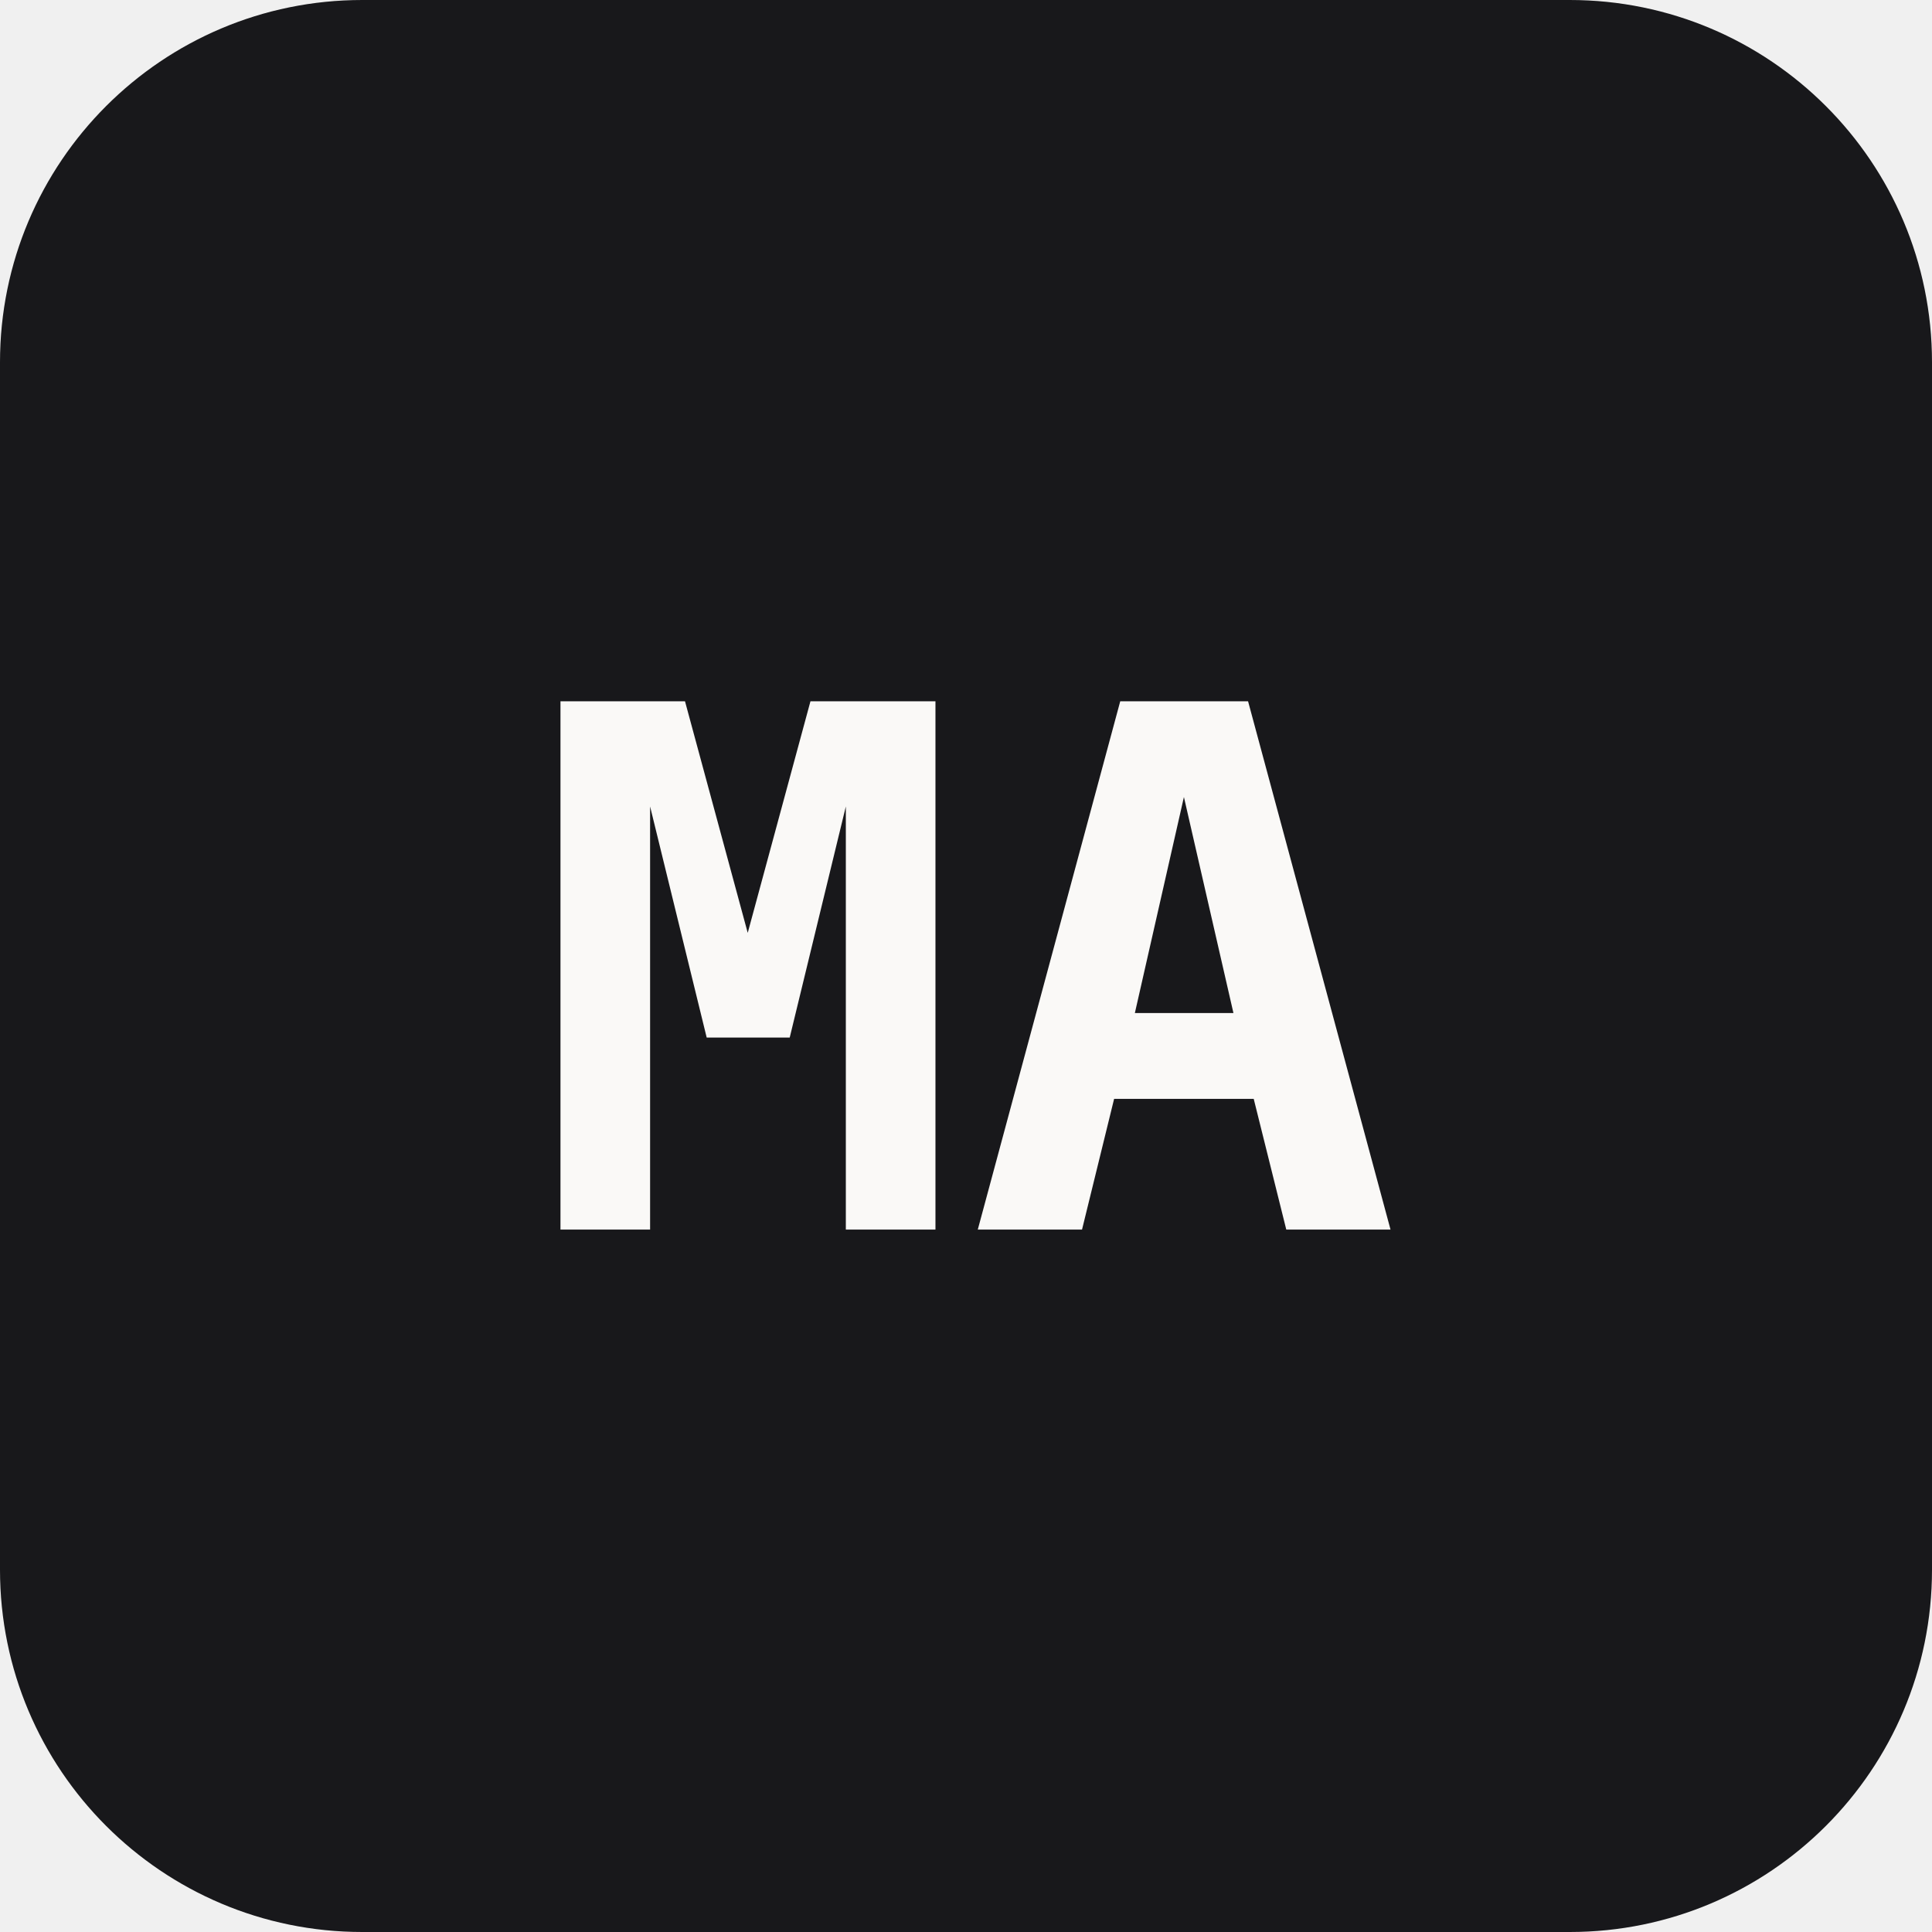
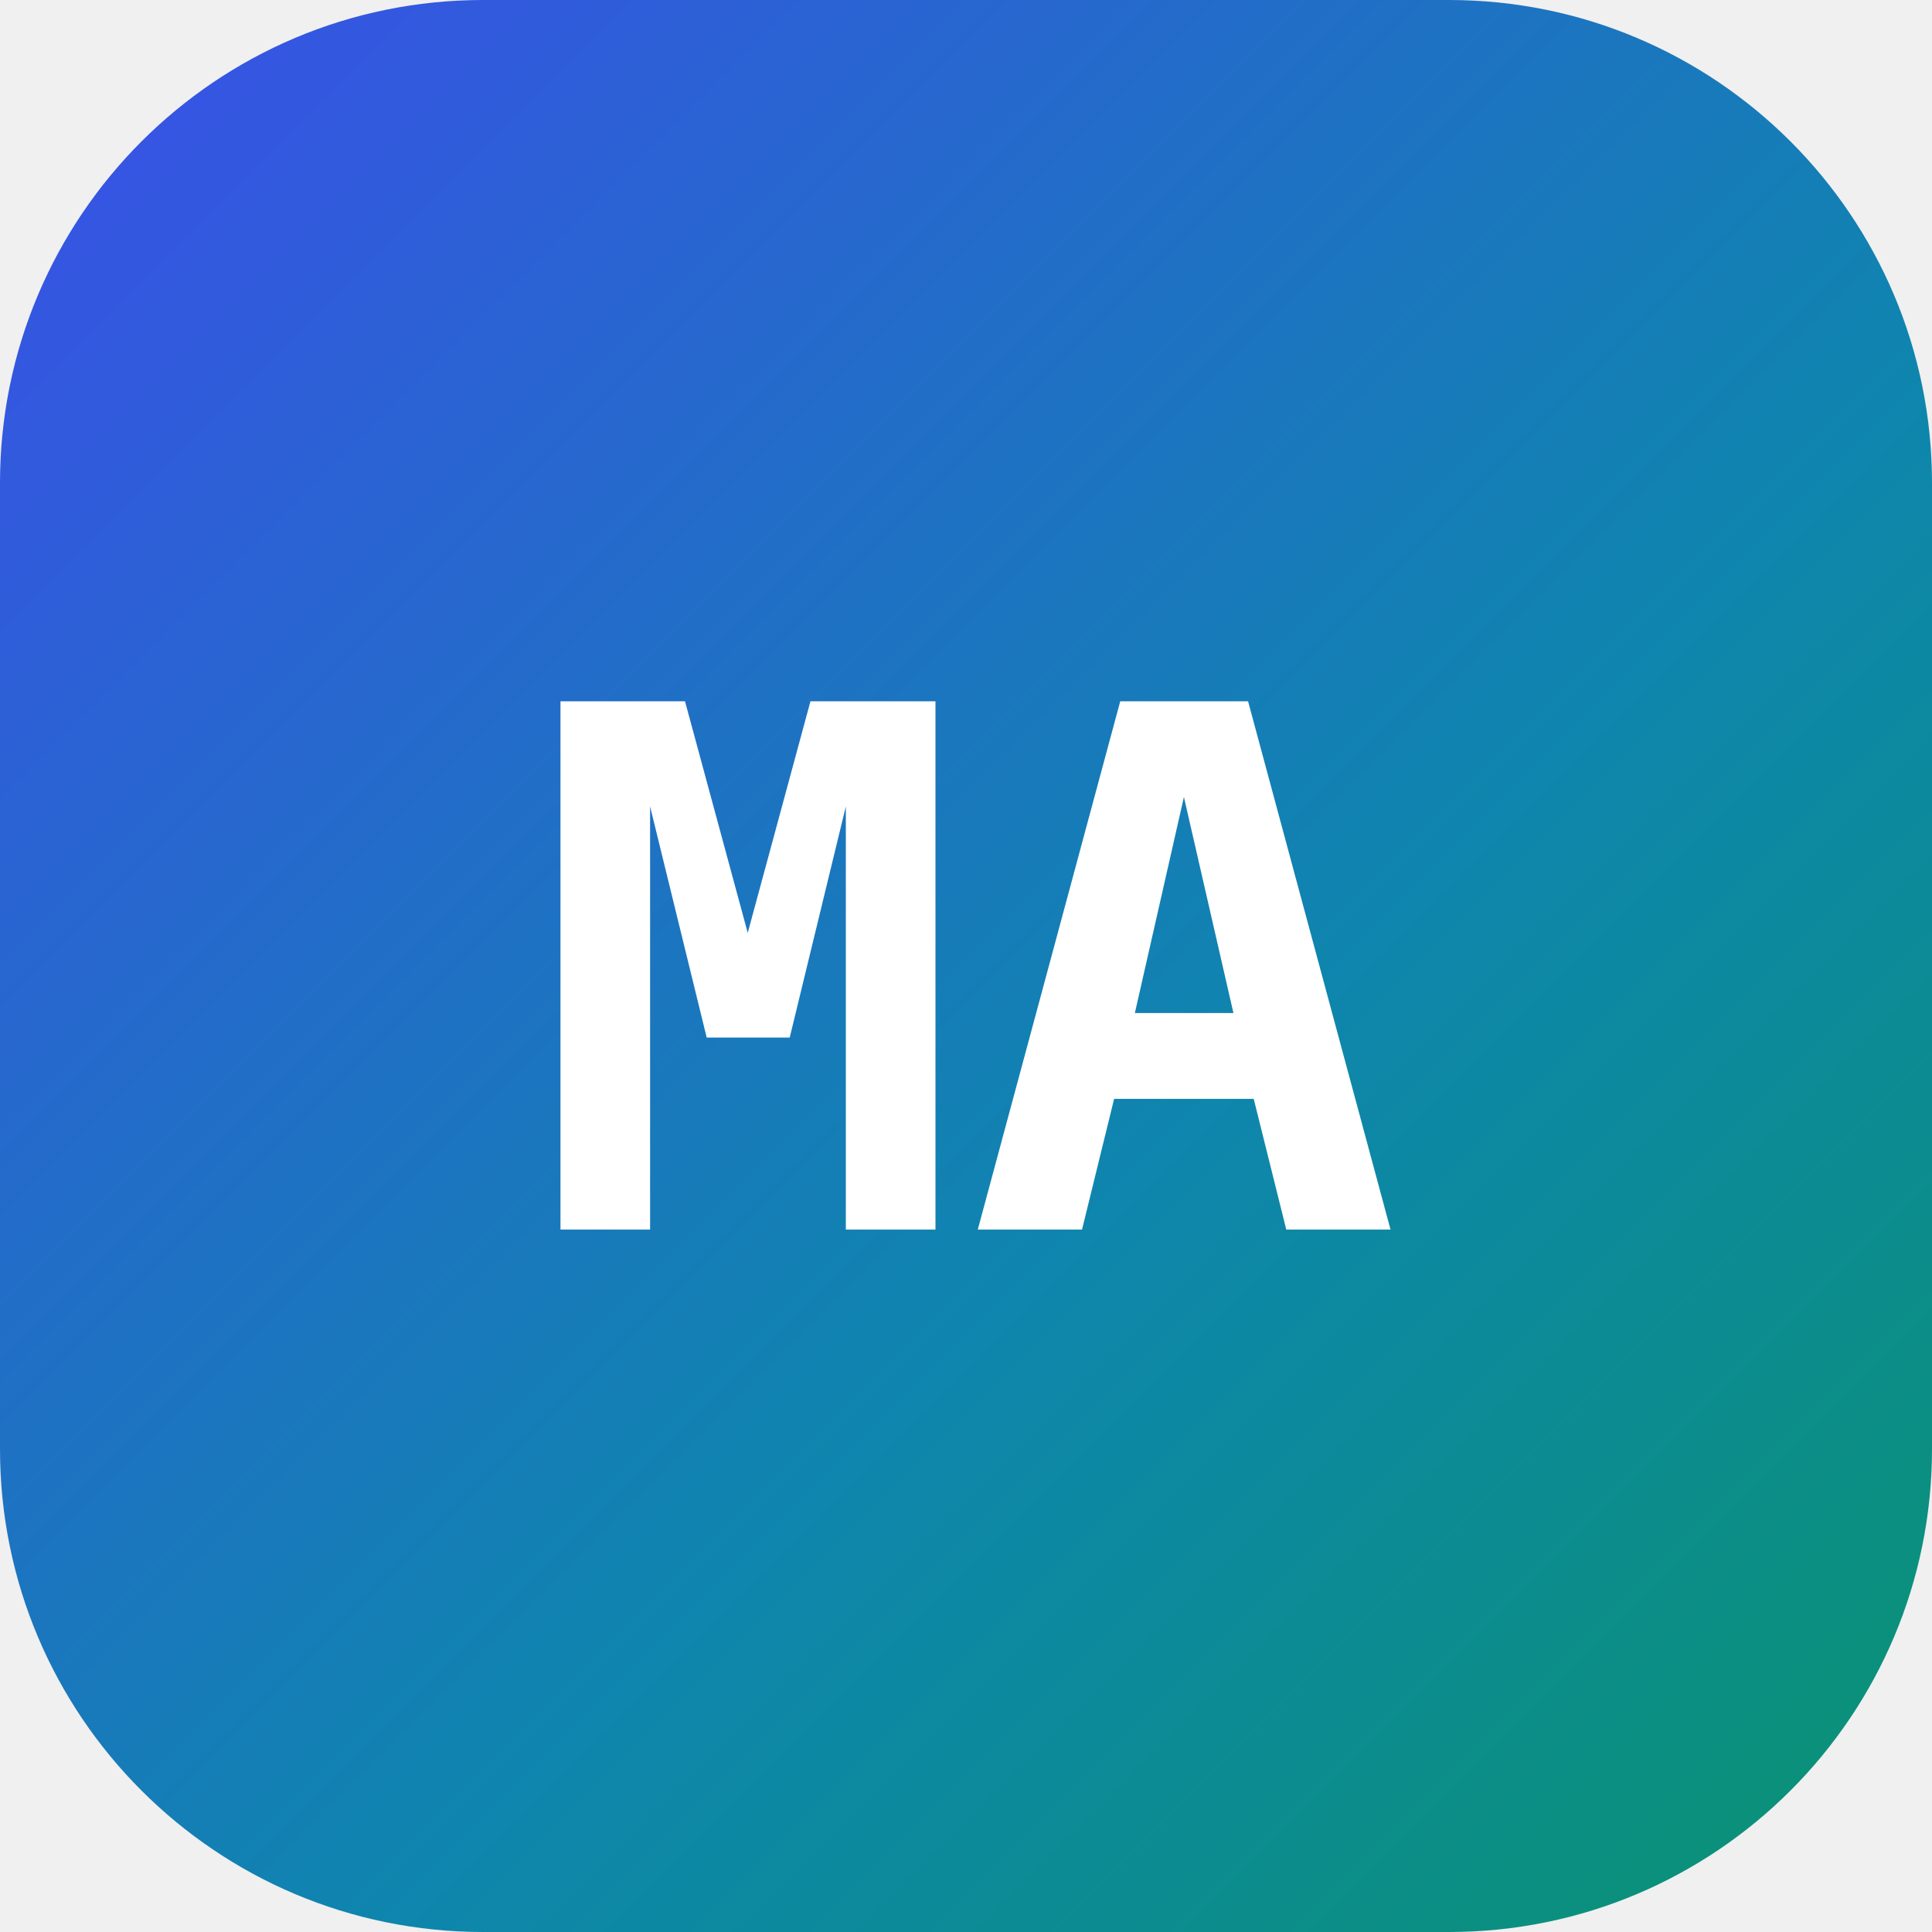
<svg xmlns="http://www.w3.org/2000/svg" viewBox="0 0 64 64">
-   <style>rect{fill:#18181b}text{fill:#faf9f7}@media (prefers-color-scheme:dark){rect{fill:#ededef}text{fill:#0a0a0b}}</style>
-   <rect width="64" height="64" rx="12" />
-   <text x="50%" y="53%" dominant-baseline="middle" text-anchor="middle" font-family="ui-monospace,Menlo,monospace" font-weight="700" font-size="24">MA</text>
+   <defs>
+     <linearGradient id="g" x1="0" y1="0" x2="1" y2="1">
+       <stop offset="0" stop-color="#3b4eea" />
+       <stop offset=".6" stop-color="#0e86ad" />
+       <stop offset="1" stop-color="#0a936f" />
+     </linearGradient>
+   </defs>
+   <rect width="64" height="64" rx="16" fill="url(#g)" />
+   <text x="50%" y="53%" dominant-baseline="middle" text-anchor="middle" font-family="ui-monospace,Menlo,monospace" font-weight="700" font-size="24" fill="#fff">MA</text>
</svg>
